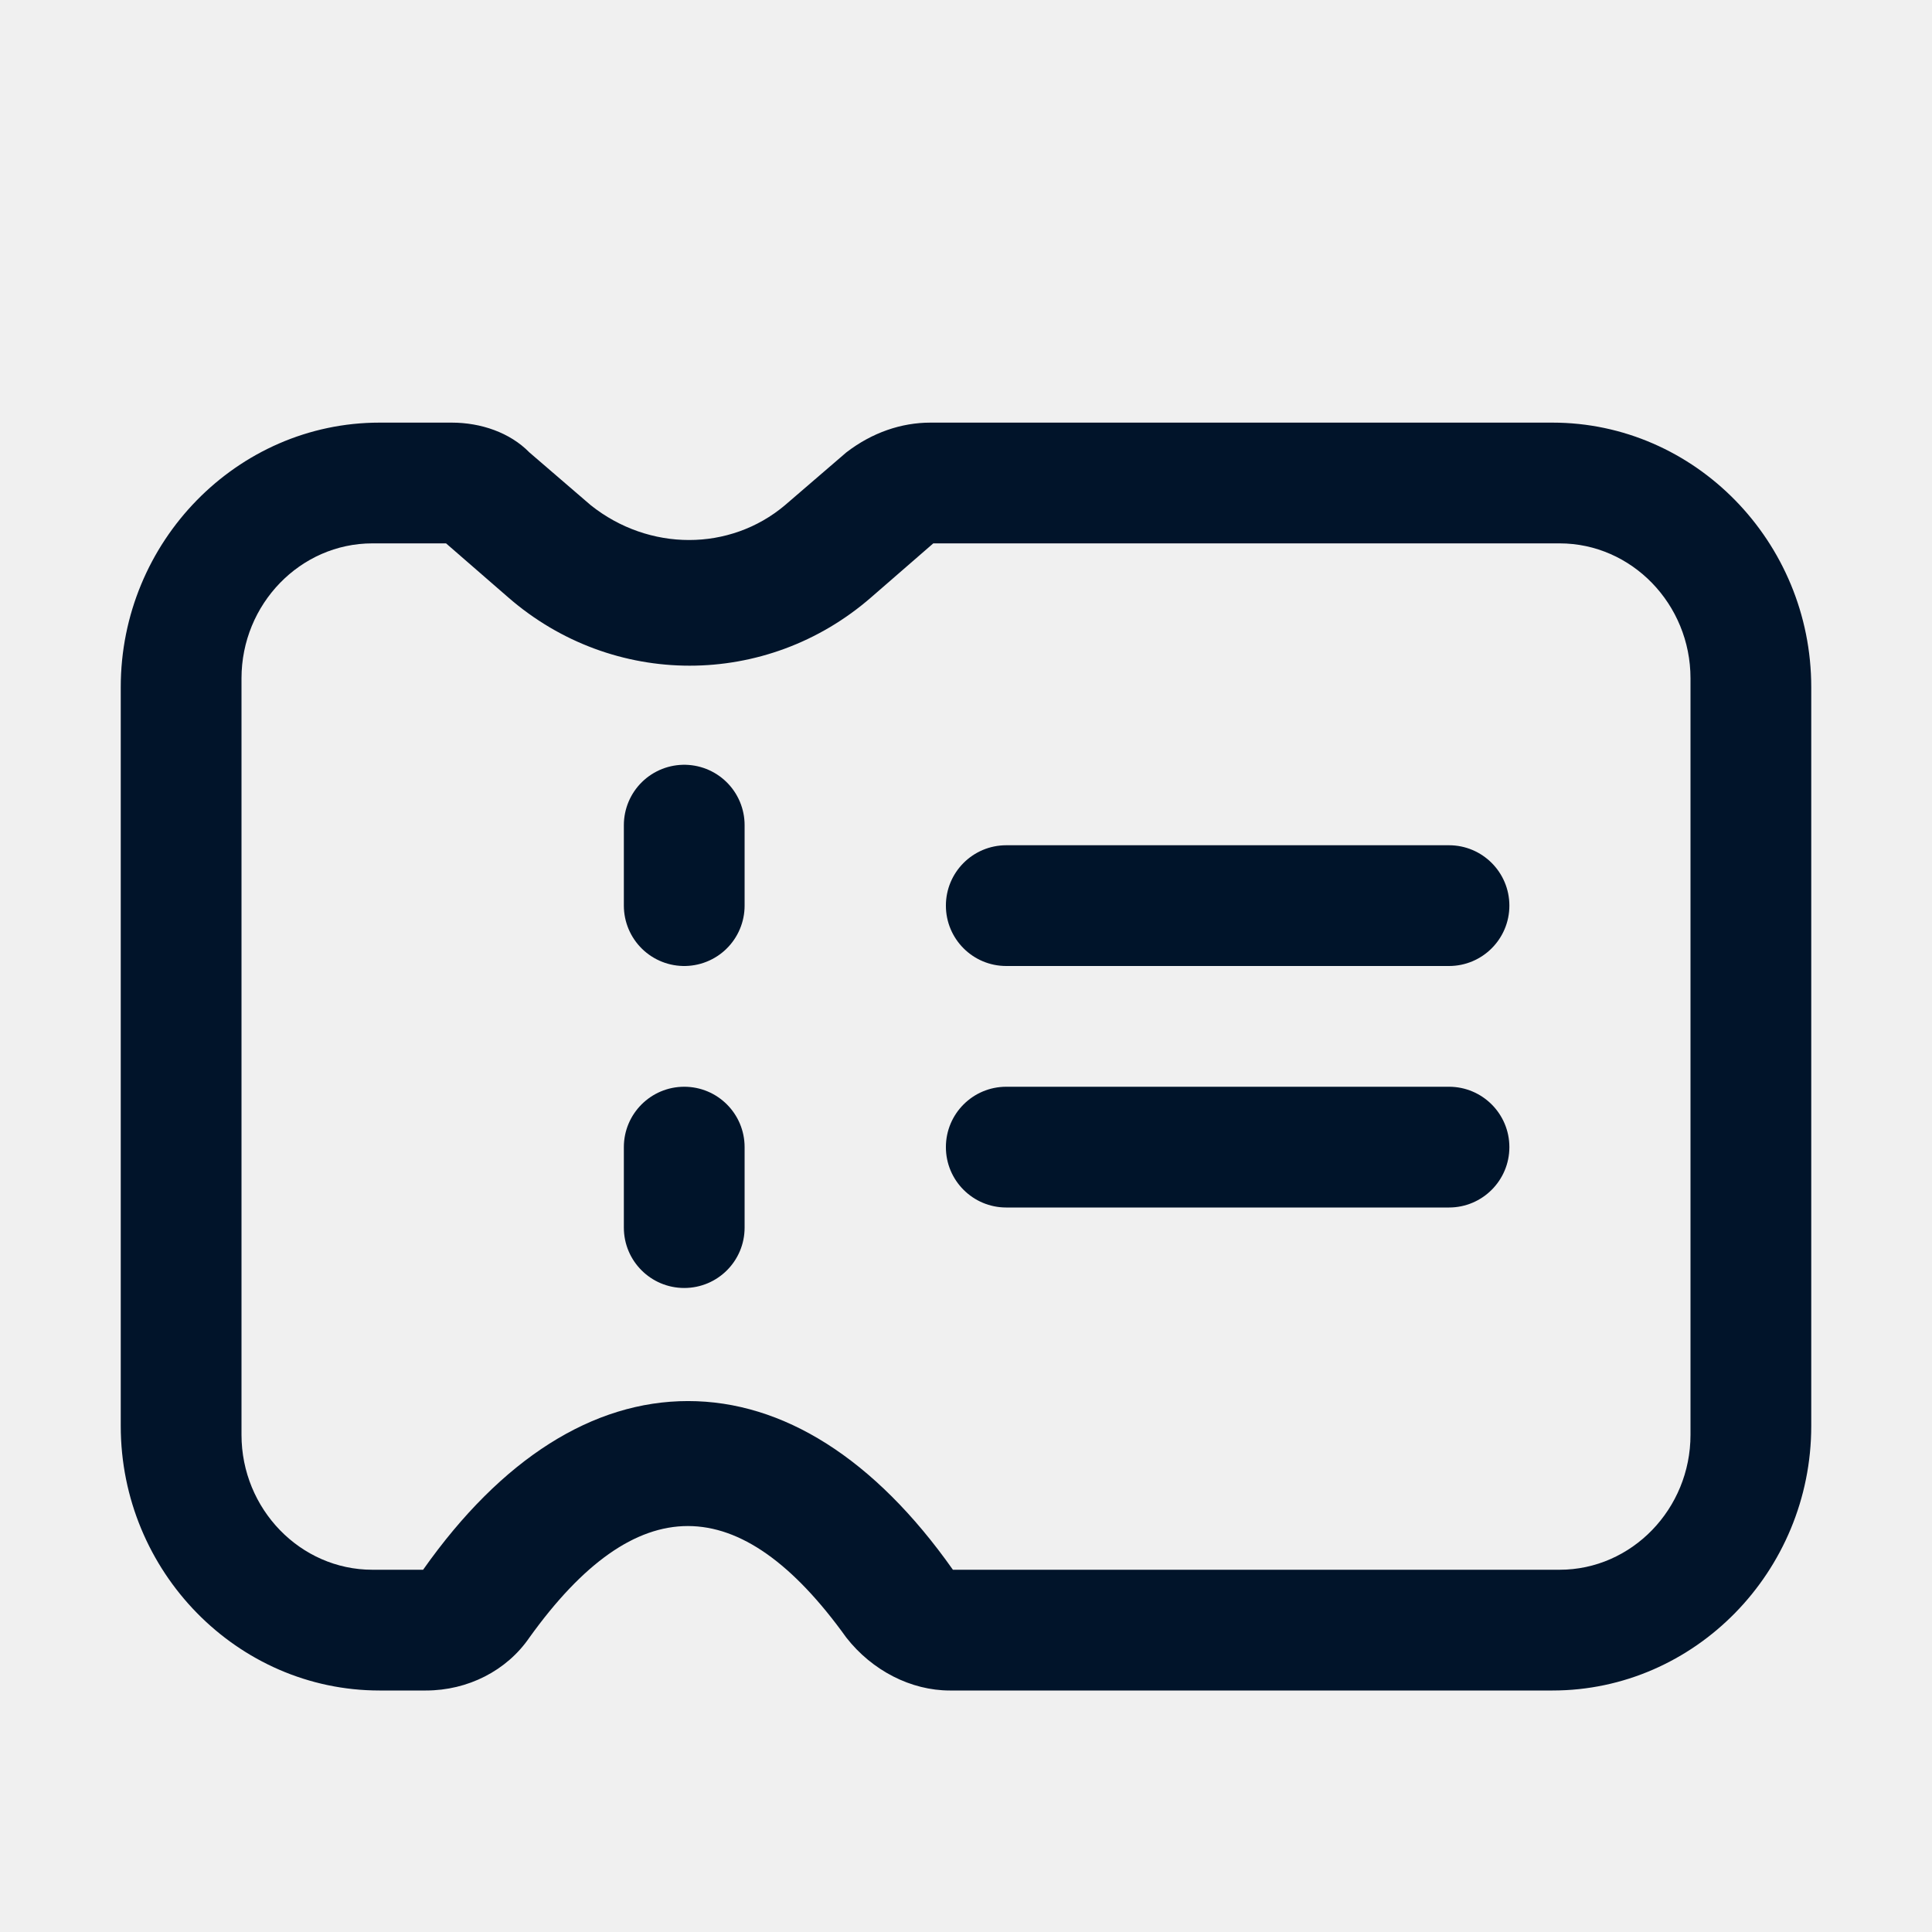
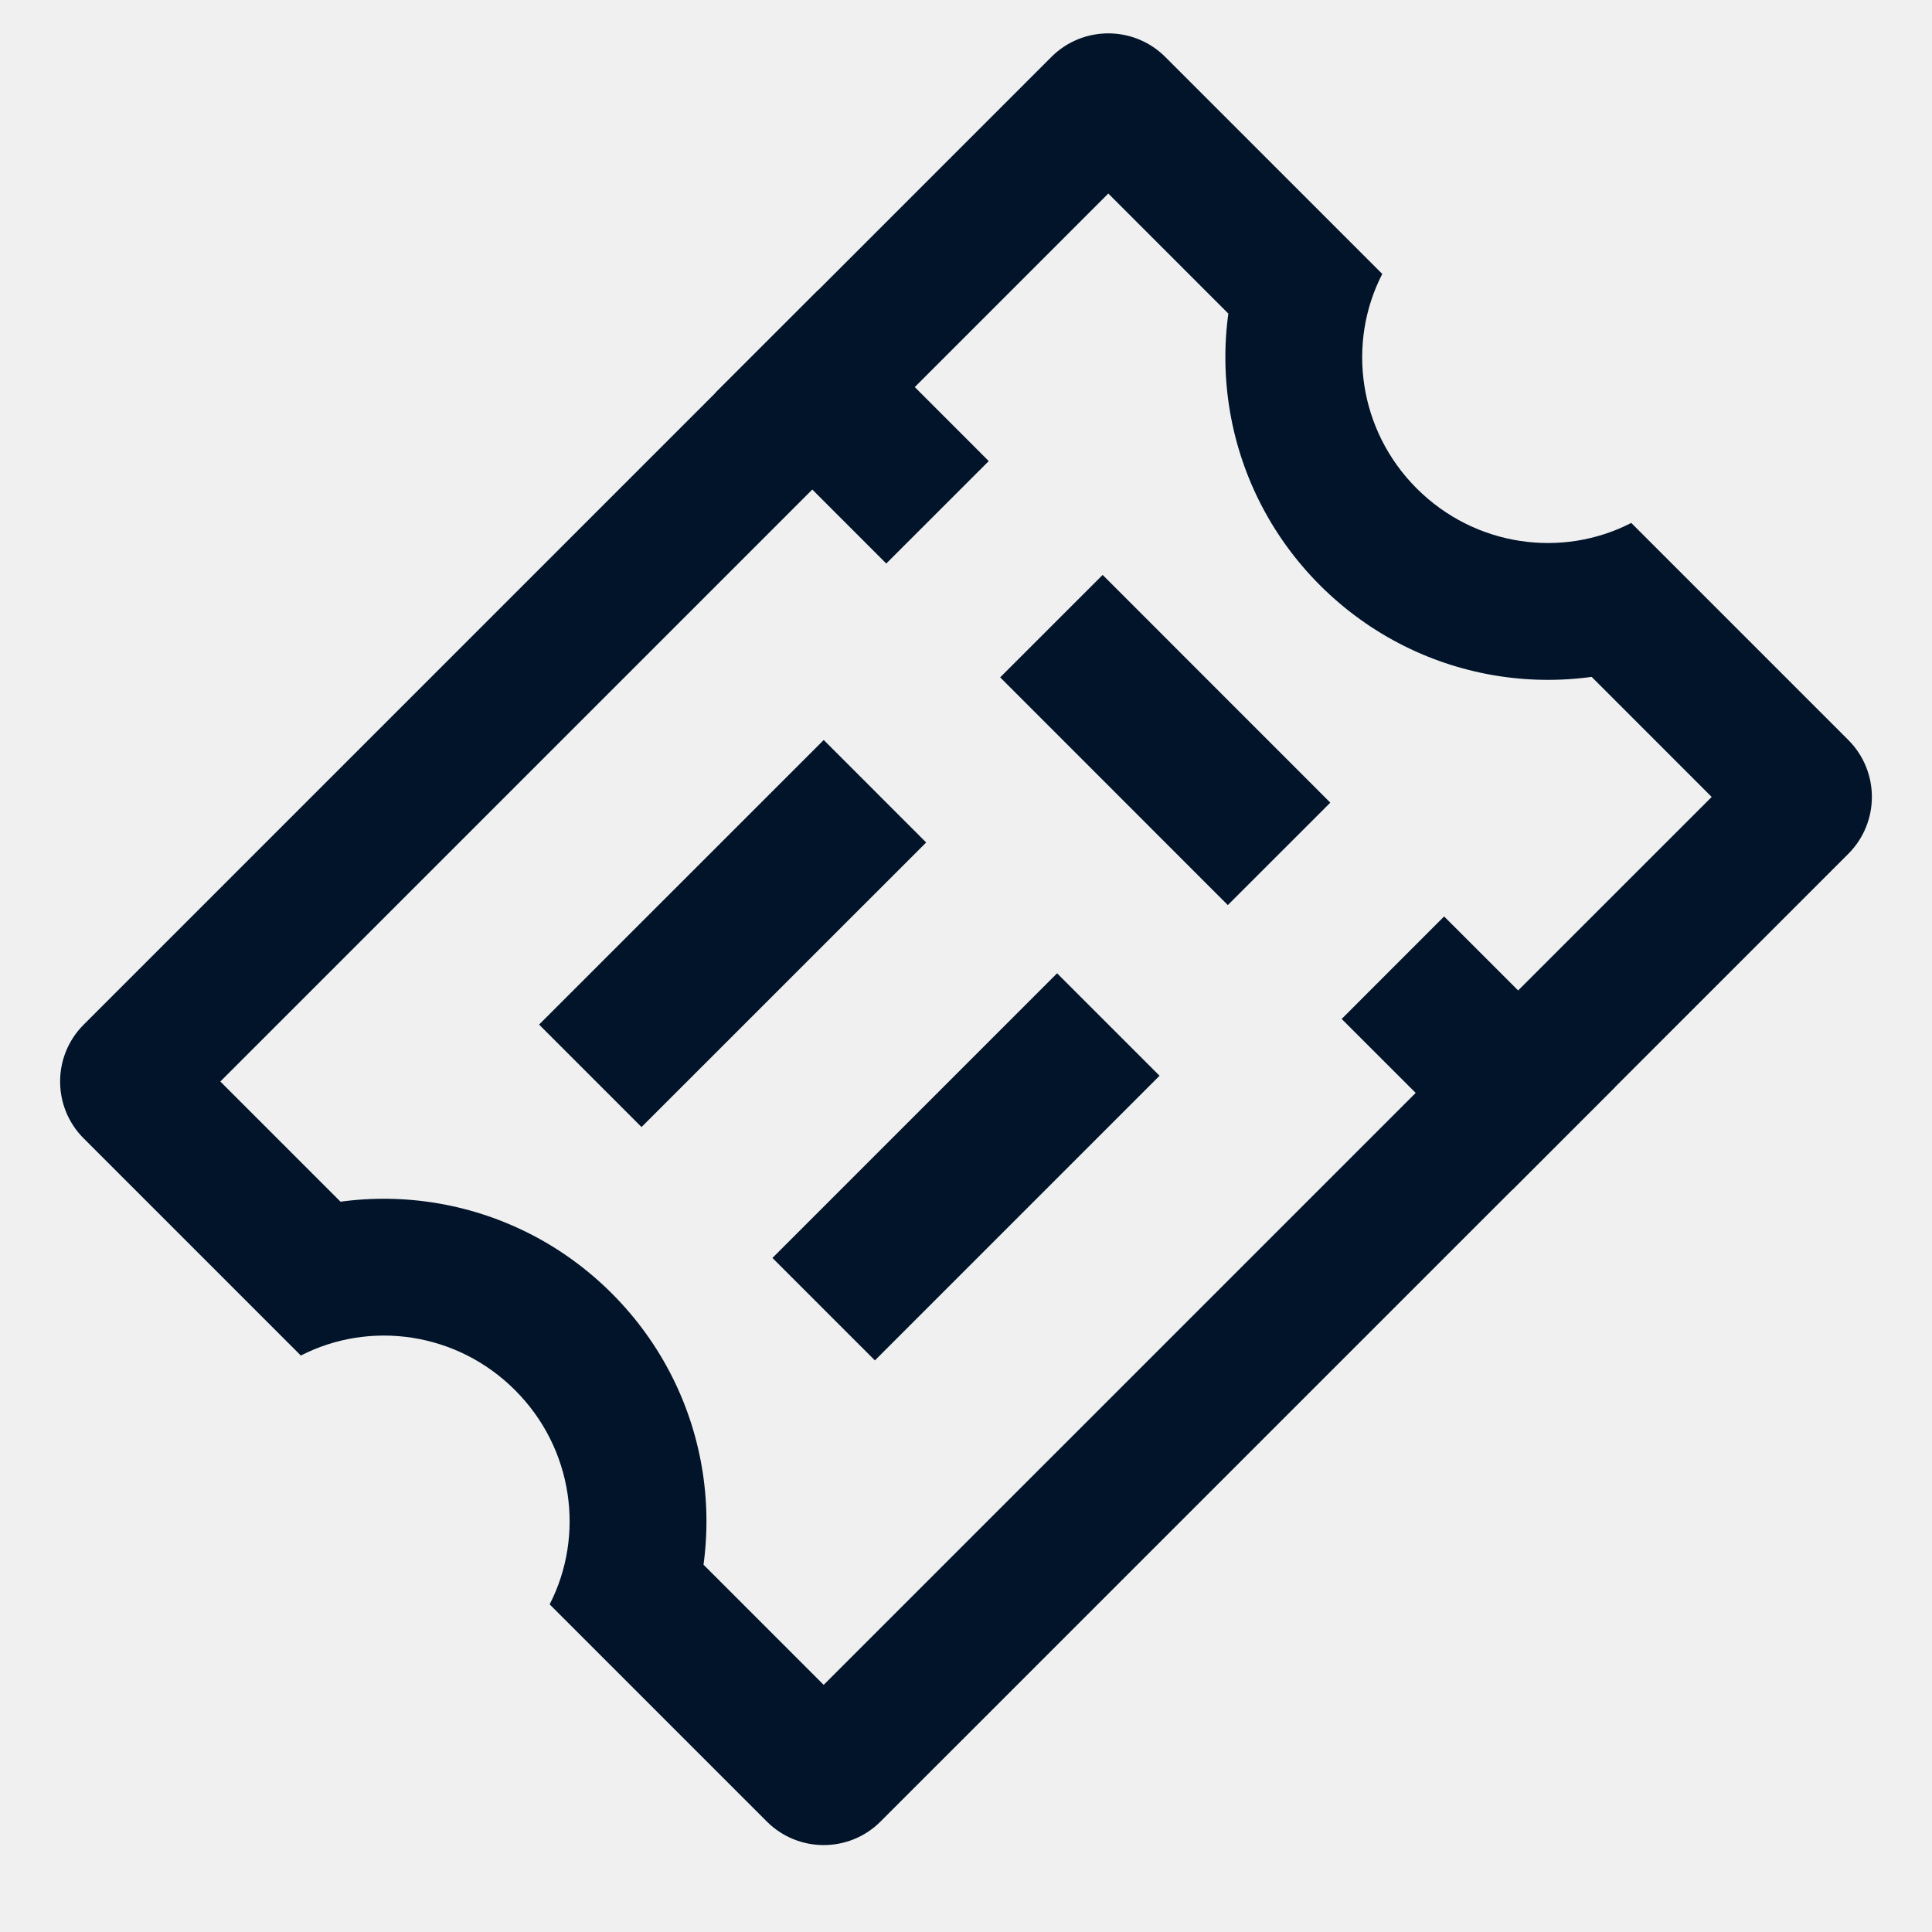
- <svg xmlns="http://www.w3.org/2000/svg" width="32" height="32" viewBox="0 0 32 32" fill="none">
-   <path d="M11.333 13.667V15" stroke="#00142A" stroke-width="2" stroke-linecap="round" />
-   <path fill-rule="evenodd" clip-rule="evenodd" d="M11.333 18C11.886 18 12.333 18.448 12.333 19V20.333C12.333 20.886 11.886 21.333 11.333 21.333C10.781 21.333 10.333 20.886 10.333 20.333V19C10.333 18.448 10.781 18 11.333 18Z" fill="#00142A" />
-   <path fill-rule="evenodd" clip-rule="evenodd" d="M15.667 15C15.667 14.448 16.114 14 16.667 14H24C24.552 14 25 14.448 25 15C25 15.552 24.552 16 24 16H16.667C16.114 16 15.667 15.552 15.667 15Z" fill="#00142A" />
-   <path fill-rule="evenodd" clip-rule="evenodd" d="M15.667 19C15.667 18.448 16.114 18 16.667 18H24C24.552 18 25 18.448 25 19C25 19.552 24.552 20 24 20H16.667C16.114 20 15.667 19.552 15.667 19Z" fill="#00142A" />
-   <path fill-rule="evenodd" clip-rule="evenodd" d="M15.411 7H25.714C28.071 7 30 8.971 30 11.381V23.619C30 26.029 28.071 28 25.714 28H15.732C15.089 28 14.446 27.671 14.018 27.124C12.25 24.66 10.536 24.66 8.768 27.124C8.393 27.671 7.75 28 7.054 28H6.286C3.929 28 2 26.029 2 23.619V11.381C2 8.971 3.929 7 6.286 7H7.482C7.964 7 8.446 7.164 8.768 7.493L9.786 8.369C10.75 9.136 12.089 9.136 13 8.369L14.018 7.493C14.446 7.164 14.929 7 15.411 7ZM25.833 26C27.025 26 28 24.994 28 23.765V11.235C28 10.006 27.025 9 25.833 9H15.458L14.429 9.894C12.696 11.403 10.15 11.403 8.417 9.894L7.388 9H6.167C4.975 9 4 10.006 4 11.235V23.765C4 24.994 4.975 26 6.167 26H7.008C8.308 24.156 9.825 23.206 11.396 23.206C12.967 23.206 14.483 24.156 15.783 26H25.833Z" fill="#01142A" />
+ <svg xmlns="http://www.w3.org/2000/svg" width="24" height="24" viewBox="0 0 24 24" fill="none">
+   <line x1="10.869" y1="9.829" x2="7.333" y2="13.364" stroke="#01142A" stroke-width="1.8" />
+   <path d="M13.768 12.727L10.232 16.263" stroke="#01142A" stroke-width="1.8" />
+   <path d="M15.889 10.607L13.061 7.778" stroke="#01142A" stroke-width="1.8" />
+   <path d="M19.425 14.142L17.303 12.021" stroke="#01142A" stroke-width="1.8" />
+   <path d="M11.646 6.364L9.525 4.242" stroke="#01142A" stroke-width="1.8" />
+   <mask id="path-6-inside-1" fill="white">
+     <path fill-rule="evenodd" clip-rule="evenodd" d="M14.475 0.707L17.171 3.403C16.73 4.259 16.874 5.343 17.599 6.068C18.325 6.793 19.408 6.937 20.264 6.496L22.96 9.192C23.351 9.583 23.351 10.216 22.96 10.607L10.939 22.627C10.549 23.018 9.916 23.018 9.525 22.627L6.828 19.93C7.267 19.075 7.123 17.993 6.398 17.269C5.674 16.544 4.592 16.4 3.737 16.839L1.04 14.142C0.649 13.752 0.649 13.118 1.04 12.728L13.061 0.707C13.451 0.317 14.084 0.317 14.475 0.707Z" />
+   </mask>
+   <path d="M17.171 3.403L18.682 4.182L19.251 3.079L18.373 2.201L17.171 3.403ZM20.264 6.496L21.466 5.294L20.588 4.416L19.485 4.985L20.264 6.496ZM6.828 19.93L5.316 19.154L4.75 20.256L5.626 21.132L6.828 19.93ZM3.737 16.839L2.535 18.041L3.411 18.918L4.514 18.351L3.737 16.839ZM1.04 12.728L-0.162 11.526L1.04 12.728ZM13.061 0.707L14.263 1.909L13.061 0.707ZM18.373 2.201L15.677 -0.495L13.273 1.909L15.969 4.606L18.373 2.201ZM18.802 4.866C18.606 4.67 18.576 4.388 18.682 4.182L15.66 2.625C14.885 4.129 15.143 6.015 16.397 7.27L18.802 4.866ZM19.485 4.985C19.279 5.091 18.997 5.062 18.802 4.866L16.397 7.27C17.652 8.524 19.538 8.783 21.043 8.007L19.485 4.985ZM24.162 7.99L21.466 5.294L19.062 7.698L21.758 10.395L24.162 7.99ZM24.162 11.809C25.217 10.754 25.217 9.045 24.162 7.99L21.758 10.395C21.485 10.121 21.485 9.678 21.758 9.405L24.162 11.809ZM12.142 23.829L24.162 11.809L21.758 9.405L9.737 21.425L12.142 23.829ZM8.323 23.829C9.378 24.884 11.087 24.884 12.142 23.829L9.737 21.425C10.011 21.152 10.454 21.152 10.727 21.425L8.323 23.829ZM5.626 21.132L8.323 23.829L10.727 21.425L8.03 18.728L5.626 21.132ZM5.196 18.471C5.392 18.667 5.422 18.948 5.316 19.154L8.34 20.707C9.113 19.203 8.853 17.32 7.6 16.067L5.196 18.471ZM4.514 18.351C4.72 18.245 5.001 18.275 5.196 18.471L7.6 16.067C6.347 14.814 4.464 14.555 2.96 15.327L4.514 18.351ZM-0.162 15.344L2.535 18.041L4.939 15.637L2.242 12.94L-0.162 15.344ZM-0.162 11.526C-1.217 12.58 -1.217 14.29 -0.162 15.344L2.242 12.94C2.515 13.213 2.515 13.657 2.242 13.93L-0.162 11.526ZM11.859 -0.495L-0.162 11.526L2.242 13.93L14.263 1.909L11.859 -0.495ZM15.677 -0.495C14.623 -1.549 12.913 -1.549 11.859 -0.495L14.263 1.909C13.989 2.183 13.546 2.183 13.273 1.909L15.677 -0.495Z" fill="#01142A" mask="url(#path-6-inside-1)" />
</svg>
